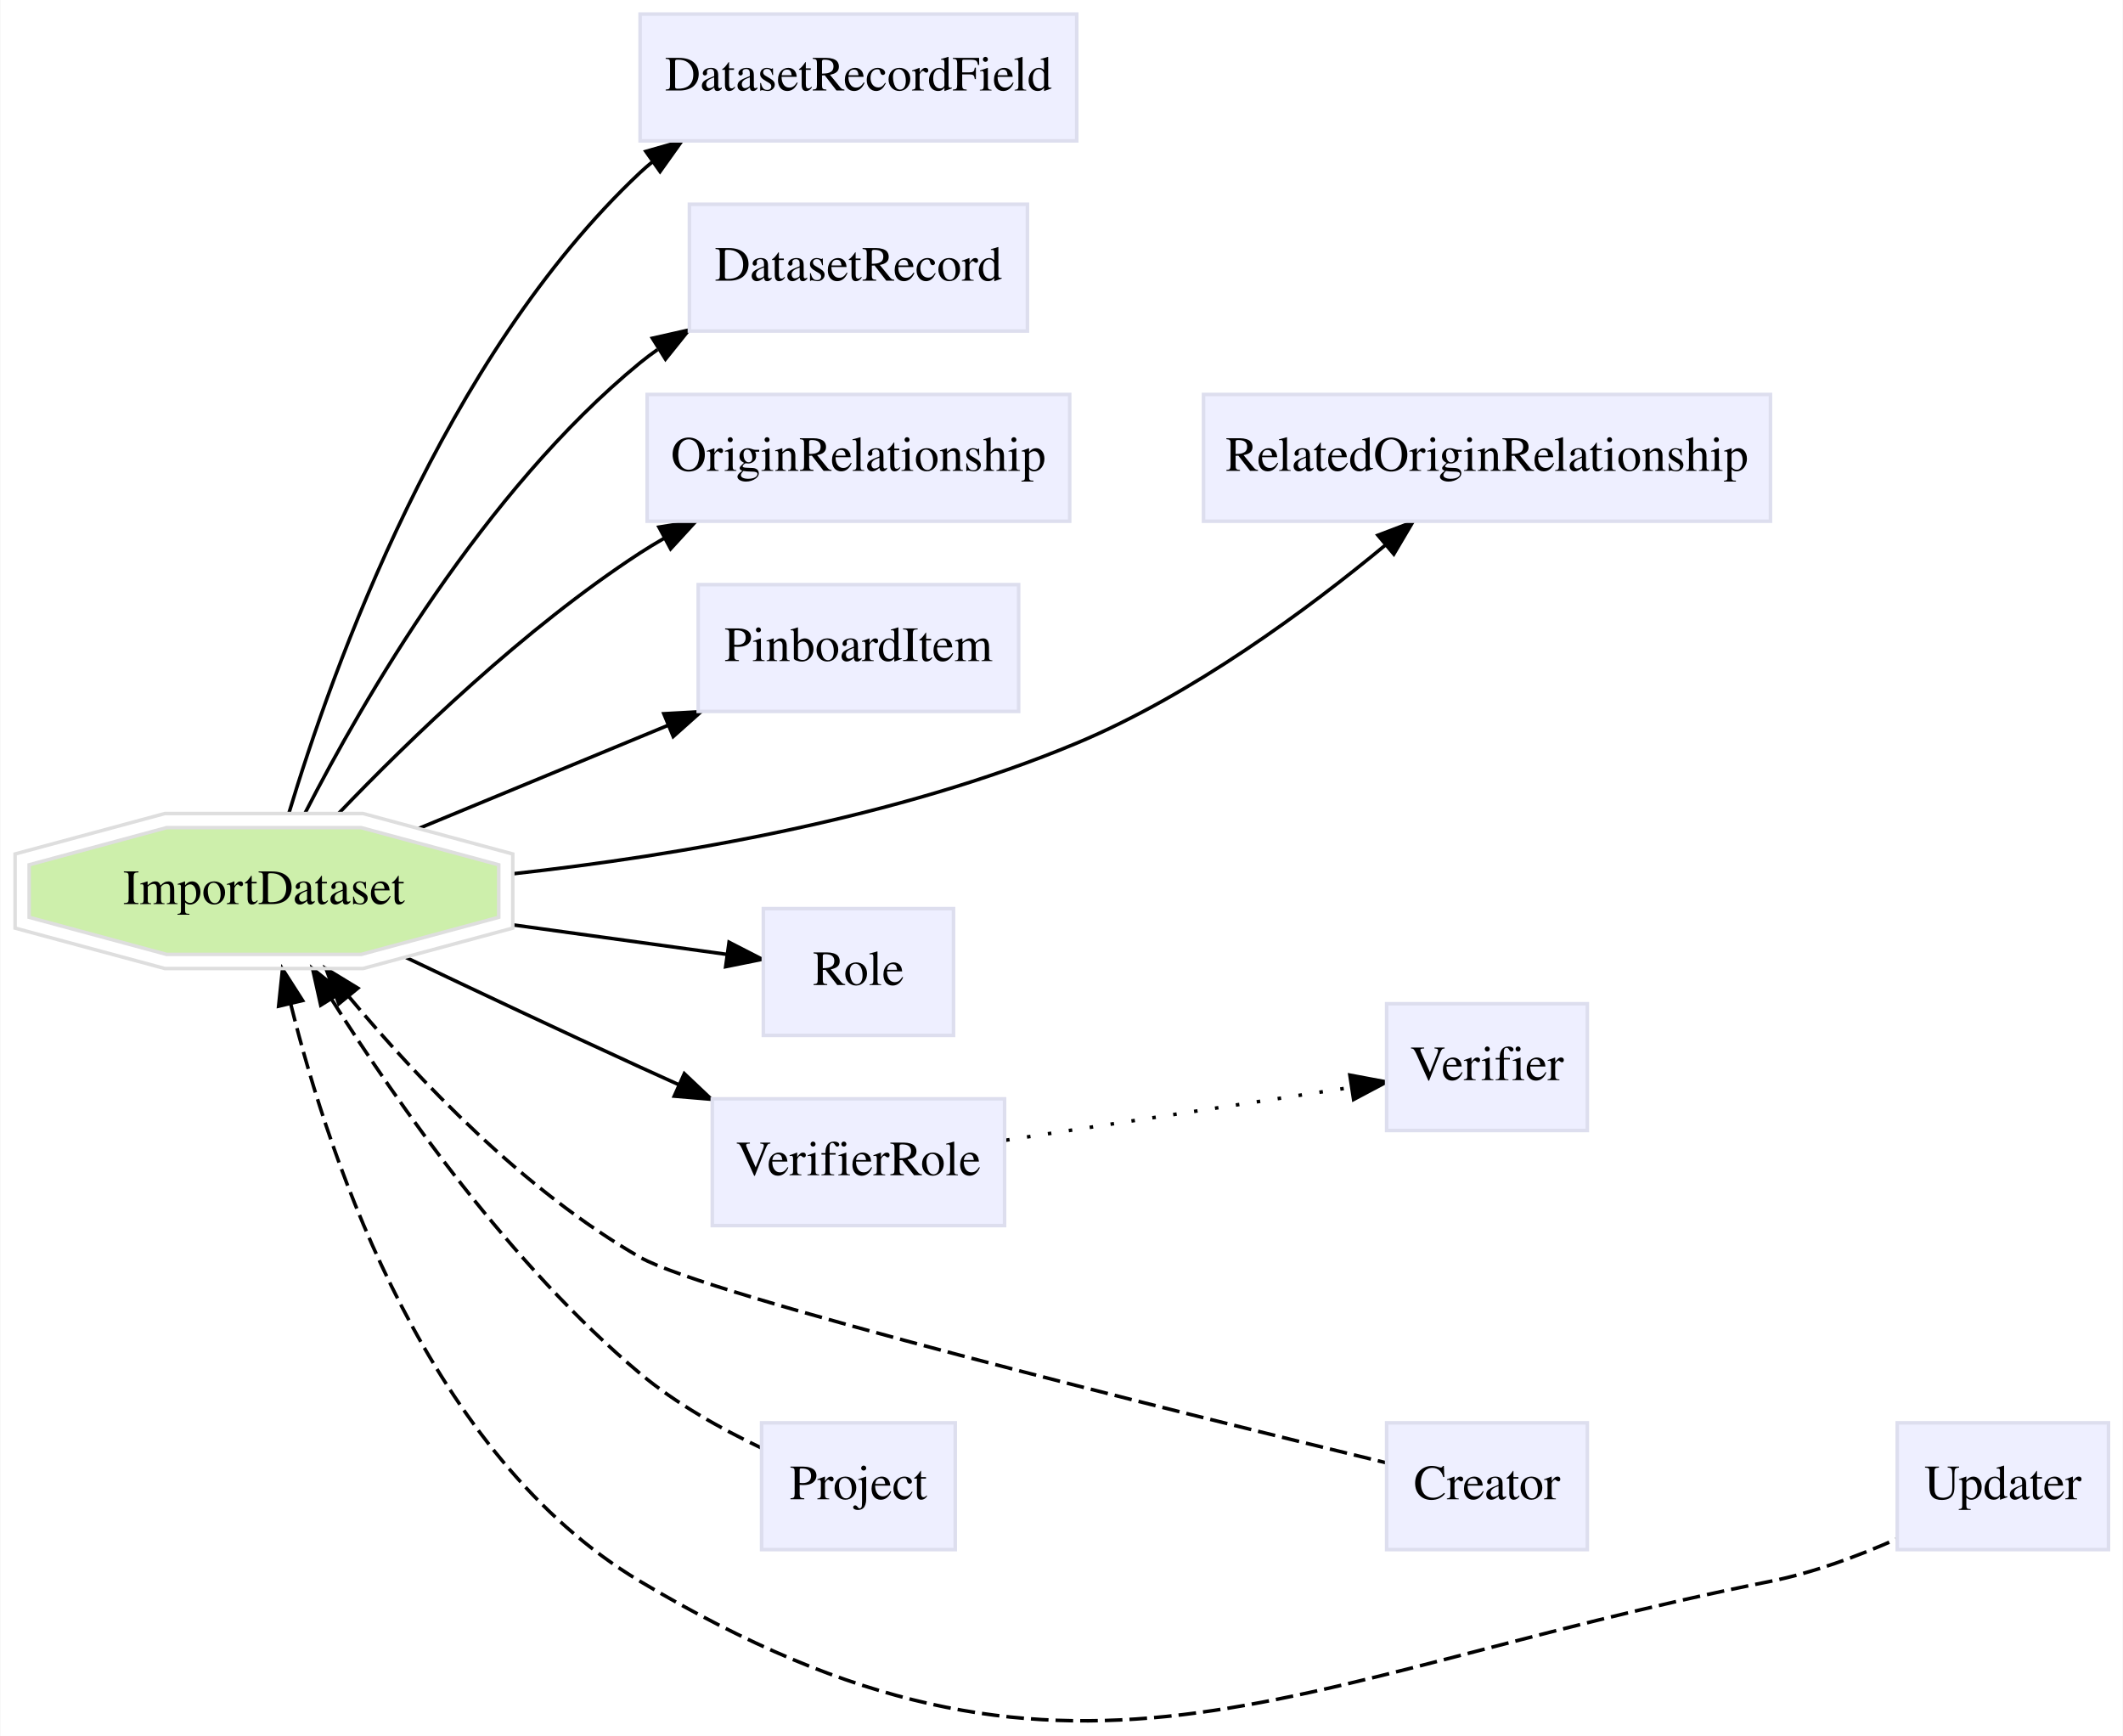
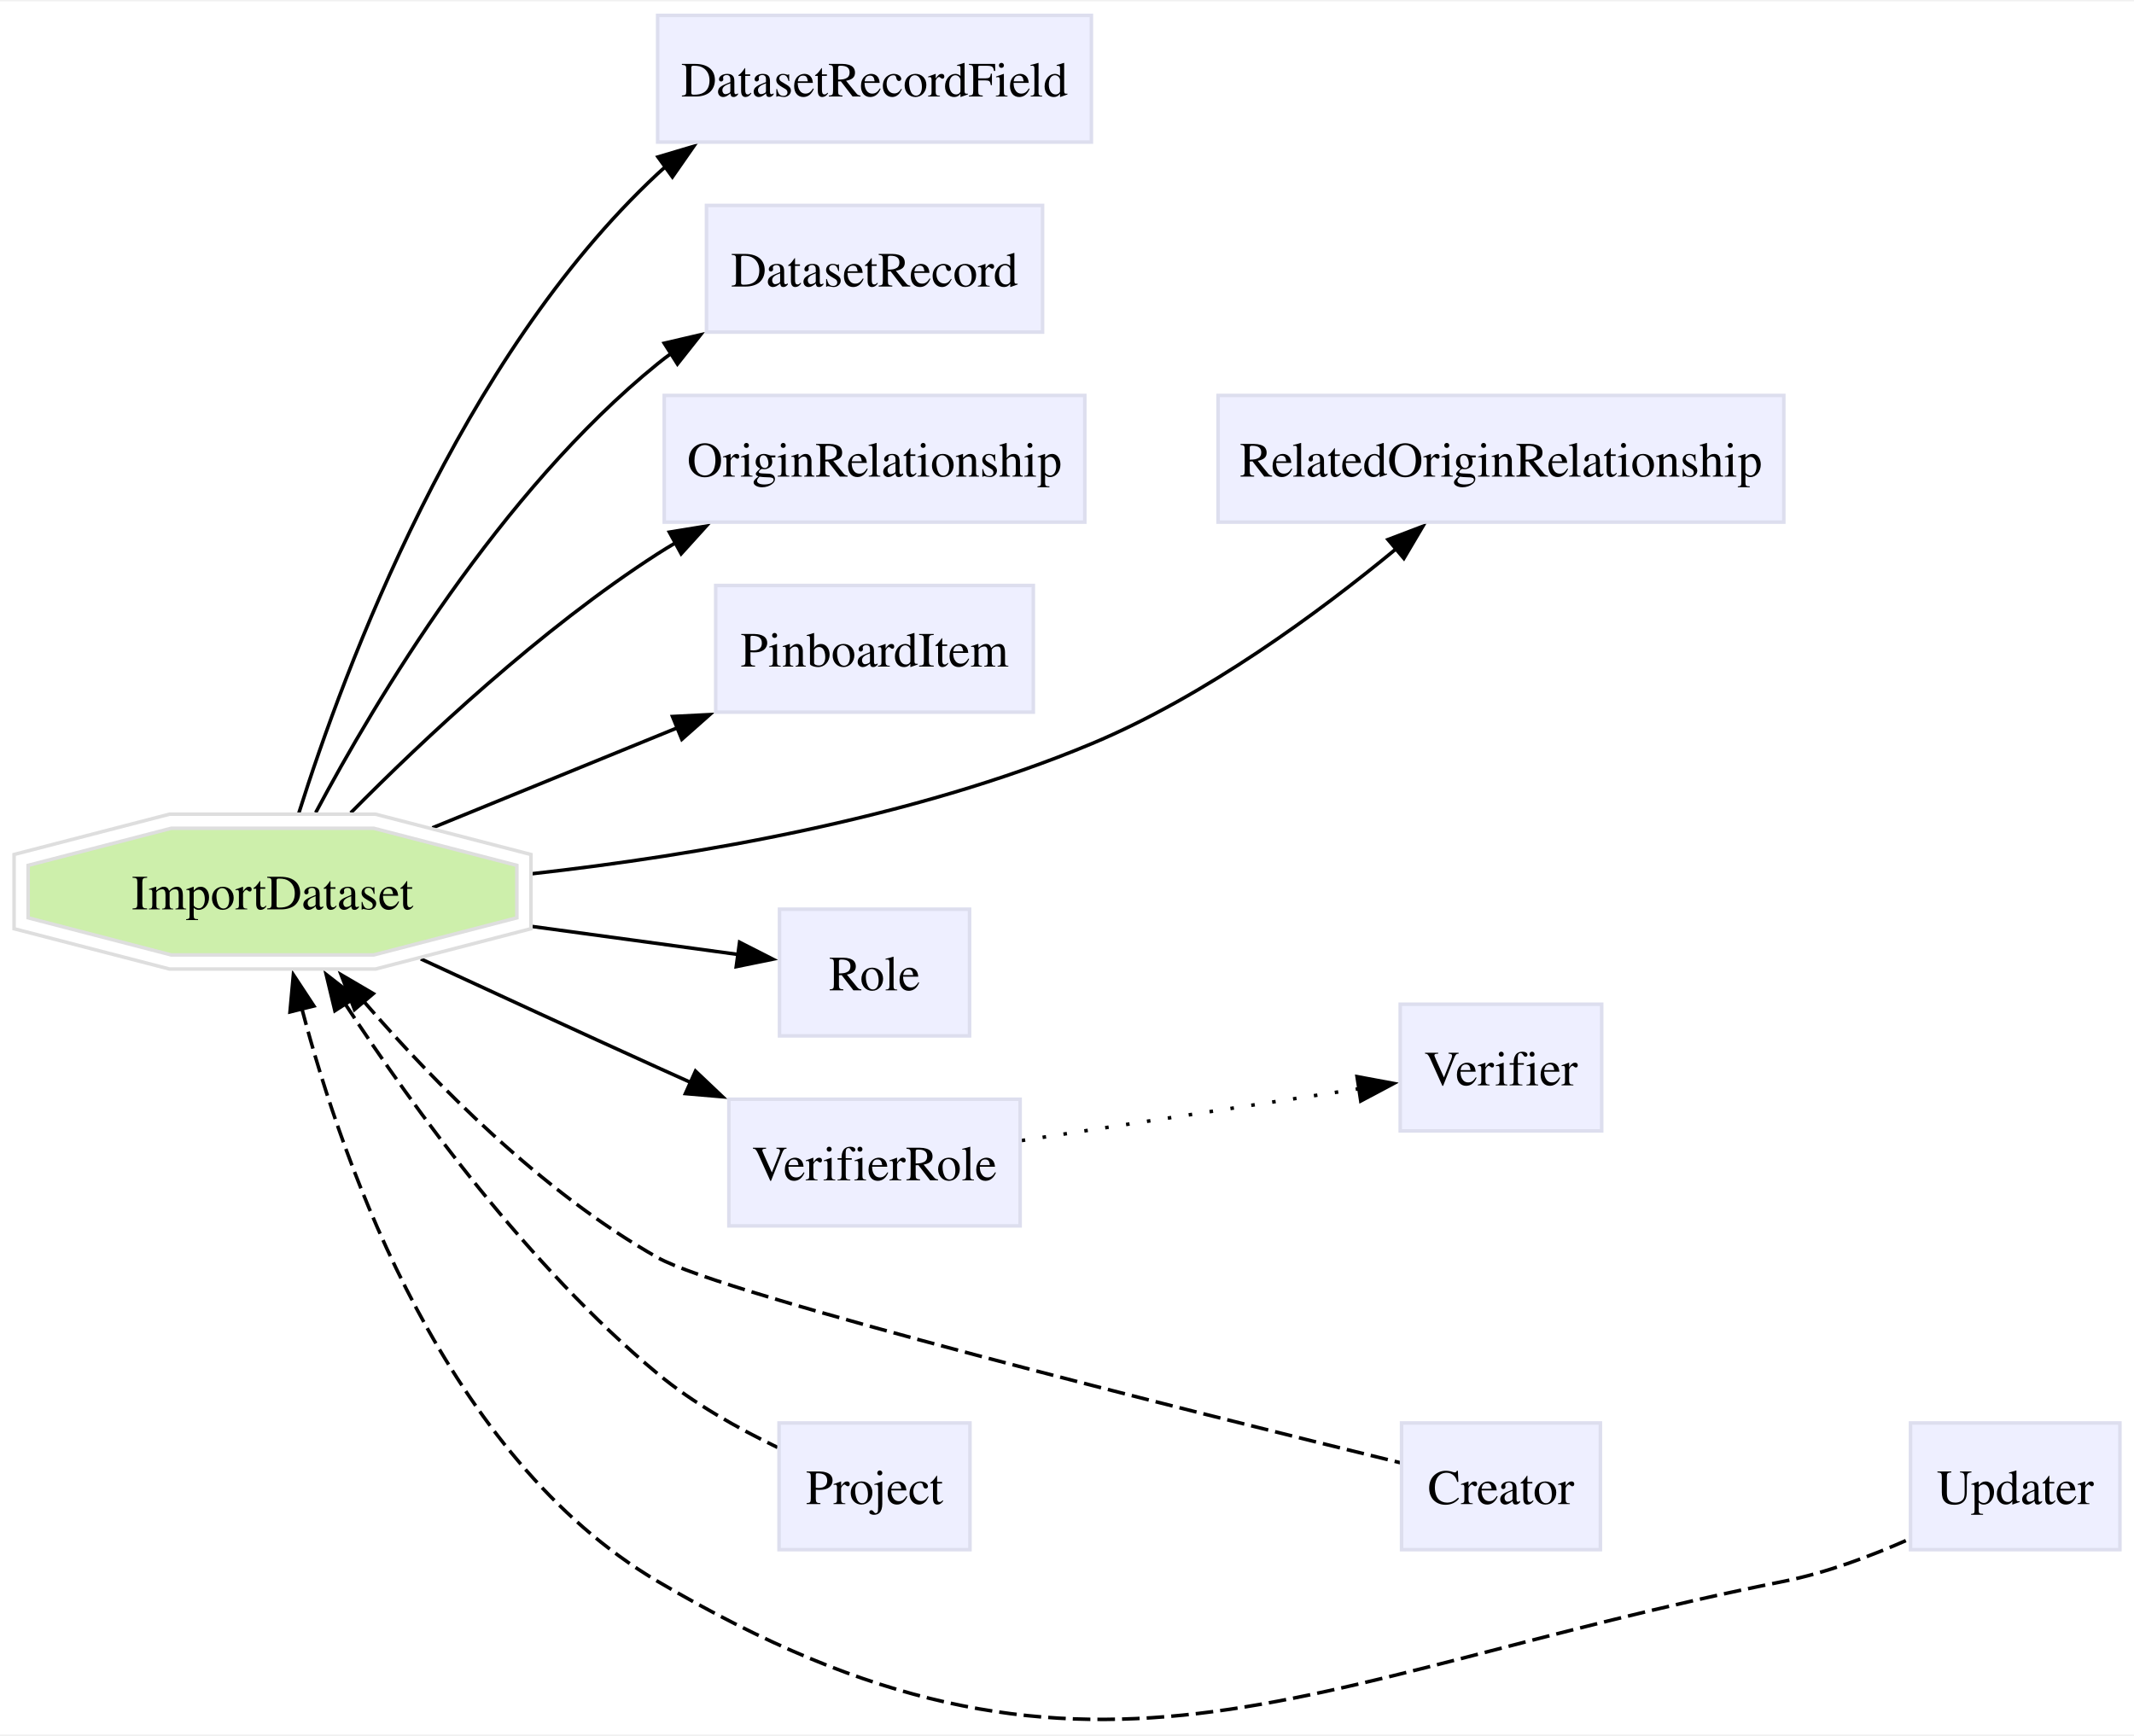
- <svg xmlns="http://www.w3.org/2000/svg" xmlns:xlink="http://www.w3.org/1999/xlink" width="603pt" height="493pt" viewBox="0.00 0.00 602.66 492.91">
-   <g id="graph0" class="graph" transform="scale(1 1) rotate(0) translate(4 488.91)">
-     <polygon fill="white" stroke="transparent" points="-4,4 -4,-488.91 598.66,-488.91 598.66,4 -4,4" />
+ <svg xmlns="http://www.w3.org/2000/svg" xmlns:xlink="http://www.w3.org/1999/xlink" width="606pt" height="493pt" viewBox="0.00 0.00 606.36 492.54">
+   <g id="graph0" class="graph" transform="scale(1 1) rotate(0) translate(4 488.54)">
+     <polygon fill="white" stroke="none" points="-4,4 -4,-488.54 602.36,-488.54 602.36,4 -4,4" />
    <g id="edge1" class="edge">
-       <path fill="none" stroke="black" d="M77.9,-257.94C90.22,-298.92 121.85,-387.44 177.66,-439.91 178.77,-440.95 179.93,-441.95 181.12,-442.92" />
-       <polygon fill="black" stroke="black" points="179.29,-445.92 189.48,-448.83 183.33,-440.2 179.29,-445.92" />
+       <path fill="none" stroke="black" d="M80.92,-257.89C93.88,-298.99 126.7,-387.15 182.86,-439.54 183.62,-440.25 184.4,-440.94 185.19,-441.61" />
+       <polygon fill="black" stroke="black" points="182.96,-444.31 193.11,-447.33 187.06,-438.64 182.96,-444.31" />
    </g>
    <g id="edge2" class="edge">
-       <path fill="none" stroke="black" d="M82.54,-258.1C99,-290.16 133.29,-349.54 177.66,-385.91 179.24,-387.2 180.89,-388.44 182.6,-389.64" />
-       <polygon fill="black" stroke="black" points="181.16,-392.87 191.5,-395.2 184.87,-386.93 181.16,-392.87" />
+       <path fill="none" stroke="black" d="M85.7,-257.98C102.79,-290.07 138.08,-349.19 182.86,-385.54 184.15,-386.59 185.48,-387.6 186.85,-388.58" />
+       <polygon fill="black" stroke="black" points="184.74,-391.38 195.06,-393.78 188.49,-385.47 184.74,-391.38" />
    </g>
    <g id="edge3" class="edge">
-       <path fill="none" stroke="black" d="M92.04,-257.94C112.2,-278.98 144.81,-310.53 177.66,-331.91 179.83,-333.32 182.08,-334.68 184.39,-336.01" />
-       <polygon fill="black" stroke="black" points="183.02,-339.25 193.49,-340.89 186.33,-333.08 183.02,-339.25" />
+       <path fill="none" stroke="black" d="M95.65,-257.92C116.41,-278.91 149.67,-310.18 182.86,-331.54 184.5,-332.59 186.18,-333.62 187.89,-334.63" />
+       <polygon fill="black" stroke="black" points="186.2,-337.69 196.66,-339.4 189.55,-331.55 186.2,-337.69" />
    </g>
    <g id="edge4" class="edge">
-       <path fill="none" stroke="black" d="M114.8,-253.68C136.34,-262.58 162.63,-273.46 185.44,-282.89" />
-       <polygon fill="black" stroke="black" points="184.4,-286.25 194.98,-286.84 187.07,-279.78 184.4,-286.25" />
+       <path fill="none" stroke="black" d="M118.85,-253.67C140.22,-262.39 166.03,-272.93 188.62,-282.15" />
+       <polygon fill="black" stroke="black" points="187.09,-285.3 197.67,-285.84 189.74,-278.82 187.09,-285.3" />
    </g>
    <g id="edge5" class="edge">
-       <path fill="none" stroke="black" d="M141.67,-240.82C188.41,-245.98 250.49,-256.5 301.66,-277.91 334.46,-291.63 367.21,-315.83 389.41,-334.22" />
-       <polygon fill="black" stroke="black" points="387.19,-336.93 397.09,-340.7 391.7,-331.58 387.19,-336.93" />
+       <path fill="none" stroke="black" d="M147.17,-240.62C194.01,-245.83 255.38,-256.35 306.11,-277.54 338.47,-291.06 370.74,-314.81 392.89,-333.11" />
+       <polygon fill="black" stroke="black" points="390.39,-335.58 400.29,-339.35 394.9,-330.23 390.39,-335.58" />
    </g>
    <g id="edge6" class="edge">
-       <path fill="none" stroke="black" d="M141.62,-226.29C162.52,-223.4 184.59,-220.36 202.39,-217.91" />
-       <polygon fill="black" stroke="black" points="202.92,-221.37 212.34,-216.53 201.96,-214.43 202.92,-221.37" />
+       <path fill="none" stroke="black" d="M147.11,-225.65C167.32,-222.9 188.46,-220.03 205.77,-217.67" />
+       <polygon fill="black" stroke="black" points="206.15,-221.15 215.59,-216.34 205.2,-214.22 206.15,-221.15" />
    </g>
    <g id="edge7" class="edge">
-       <path fill="none" stroke="black" d="M111.18,-217.04C131.05,-207.57 155.58,-196.01 177.66,-185.91 181.23,-184.27 184.93,-182.6 188.65,-180.92" />
-       <polygon fill="black" stroke="black" points="190.22,-184.06 197.91,-176.78 187.36,-177.67 190.22,-184.06" />
+       <path fill="none" stroke="black" d="M115.57,-216.42C135.81,-207.05 160.58,-195.64 182.86,-185.54 185.96,-184.14 189.16,-182.7 192.38,-181.25" />
+       <polygon fill="black" stroke="black" points="193.62,-184.53 201.31,-177.24 190.75,-178.14 193.62,-184.53" />
    </g>
    <g id="edge9" class="edge">
-       <path fill="none" stroke="black" stroke-dasharray="5,2" d="M94.95,-205.93C114.55,-182.5 144.68,-150.83 177.66,-131.91 196.26,-121.24 330.66,-87.88 389.6,-73.55" />
-       <polygon fill="black" stroke="black" points="92.1,-203.89 88.47,-213.84 97.51,-208.33 92.1,-203.89" />
+       <path fill="none" stroke="black" stroke-dasharray="5,2" d="M99.17,-204.56C119.36,-181.25 149.86,-150.23 182.86,-131.54 201.45,-121.02 335.33,-87.58 394.03,-73.21" />
+       <polygon fill="black" stroke="black" points="96.73,-202.02 92.93,-211.91 102.07,-206.55 96.73,-202.02" />
    </g>
    <g id="edge10" class="edge">
-       <path fill="none" stroke="black" stroke-dasharray="5,2" d="M90.12,-205.06C109.08,-175.06 141.04,-129.63 177.66,-98.91 187.83,-90.37 200.65,-83.22 211.91,-77.86" />
-       <polygon fill="black" stroke="black" points="86.96,-203.5 84.66,-213.84 92.91,-207.2 86.96,-203.5" />
+       <path fill="none" stroke="black" stroke-dasharray="5,2" d="M94.02,-203.71C113.66,-173.74 146.19,-129.03 182.86,-98.54 193.02,-90.1 205.77,-82.96 216.95,-77.58" />
+       <polygon fill="black" stroke="black" points="91.16,-201.69 88.69,-211.99 97.04,-205.48 91.16,-201.69" />
    </g>
    <g id="edge11" class="edge">
-       <path fill="none" stroke="black" stroke-dasharray="5,2" d="M78.47,-203.75C89.85,-157.96 117.89,-75.56 177.66,-39.91 300.19,33.18 358.75,-12 498.66,-39.91 510.77,-42.32 523.44,-47.03 534.34,-51.85" />
-       <polygon fill="black" stroke="black" points="75.01,-203.21 76.11,-213.75 81.82,-204.82 75.01,-203.21" />
+       <path fill="none" stroke="black" stroke-dasharray="5,2" d="M81.72,-202.49C93.83,-156.49 122.95,-74.87 182.86,-39.54 305.38,32.69 363.41,-11.63 502.86,-39.54 514.93,-41.96 527.55,-46.67 538.41,-51.49" />
+       <polygon fill="black" stroke="black" points="78.4,-201.35 79.36,-211.9 85.19,-203.04 78.4,-201.35" />
    </g>
    <g id="edge8" class="edge">
-       <path fill="none" stroke="black" stroke-dasharray="1,5" d="M281.6,-165.17C311.17,-169.69 350.79,-175.75 379.56,-180.15" />
-       <polygon fill="black" stroke="black" points="379.22,-183.64 389.63,-181.69 380.28,-176.72 379.22,-183.64" />
+       <path fill="none" stroke="black" stroke-dasharray="1,5" d="M286.31,-164.8C315.23,-169.24 353.79,-175.16 382.33,-179.54" />
+       <polygon fill="black" stroke="black" points="381.59,-182.96 392.01,-181.02 382.65,-176.04 381.59,-182.96" />
    </g>
    <g id="node1" class="node">
      <g id="a_node1">
        <a xlink:href="/develop/Data/models.html#import-dataset" xlink:title="ImportDataset" target="_top">
-           <polygon fill="#cdefab" stroke="#dedede" points="137.51,-228.45 137.51,-243.36 98.45,-253.91 43.21,-253.91 4.16,-243.36 4.16,-228.45 43.21,-217.91 98.45,-217.91 137.51,-228.45" />
-           <polygon fill="none" stroke="#dedede" points="141.5,-225.38 141.5,-246.43 98.98,-257.91 42.69,-257.91 0.17,-246.43 0.17,-225.38 42.69,-213.91 98.98,-213.91 141.5,-225.38" />
-           <text text-anchor="middle" x="70.83" y="-232.21" font-family="Times,serif" font-size="14.00">ImportDataset</text>
+           <polygon fill="#cdefab" stroke="#dedede" points="142.86,-228.09 142.86,-243 102.19,-253.54 44.67,-253.54 4,-243 4,-228.09 44.67,-217.54 102.19,-217.54 142.86,-228.09" />
+           <polygon fill="none" stroke="#dedede" points="146.86,-224.99 146.86,-246.09 102.7,-257.54 44.16,-257.54 0,-246.09 0,-224.99 44.16,-213.54 102.7,-213.54 146.86,-224.99" />
+           <text text-anchor="middle" x="73.43" y="-230.49" font-family="Times,serif" font-size="14.00">ImportDataset</text>
        </a>
      </g>
    </g>
    <g id="node2" class="node">
      <g id="a_node2">
        <a xlink:href="/develop/Data/models.html#dataset-record-field" xlink:title="DatasetRecordField" target="_top">
-           <polygon fill="#eeefff" stroke="#dddeee" points="301.66,-484.91 177.66,-484.91 177.66,-448.91 301.66,-448.91 301.66,-484.91" />
-           <text text-anchor="middle" x="239.66" y="-463.21" font-family="Times,serif" font-size="14.00">DatasetRecordField</text>
+           <polygon fill="#eeefff" stroke="#dddeee" points="306.11,-484.54 182.86,-484.54 182.86,-448.54 306.11,-448.54 306.11,-484.54" />
+           <text text-anchor="middle" x="244.49" y="-461.49" font-family="Times,serif" font-size="14.00">DatasetRecordField</text>
        </a>
      </g>
    </g>
    <g id="node3" class="node">
      <g id="a_node3">
        <a xlink:href="/develop/Data/models.html#dataset-record" xlink:title="DatasetRecord" target="_top">
-           <polygon fill="#eeefff" stroke="#dddeee" points="287.66,-430.91 191.66,-430.91 191.66,-394.91 287.66,-394.91 287.66,-430.91" />
-           <text text-anchor="middle" x="239.66" y="-409.21" font-family="Times,serif" font-size="14.00">DatasetRecord</text>
+           <polygon fill="#eeefff" stroke="#dddeee" points="292.24,-430.54 196.74,-430.54 196.74,-394.54 292.24,-394.54 292.24,-430.54" />
+           <text text-anchor="middle" x="244.49" y="-407.49" font-family="Times,serif" font-size="14.00">DatasetRecord</text>
        </a>
      </g>
    </g>
    <g id="node4" class="node">
      <g id="a_node4">
        <a xlink:href="/develop/Data/models.html#origin-relationship" xlink:title="OriginRelationship" target="_top">
-           <polygon fill="#eeefff" stroke="#dddeee" points="299.66,-376.91 179.66,-376.91 179.66,-340.91 299.66,-340.91 299.66,-376.91" />
-           <text text-anchor="middle" x="239.66" y="-355.21" font-family="Times,serif" font-size="14.00">OriginRelationship</text>
+           <polygon fill="#eeefff" stroke="#dddeee" points="304.24,-376.54 184.74,-376.54 184.74,-340.54 304.24,-340.54 304.24,-376.54" />
+           <text text-anchor="middle" x="244.49" y="-353.49" font-family="Times,serif" font-size="14.00">OriginRelationship</text>
        </a>
      </g>
    </g>
    <g id="node5" class="node">
      <g id="a_node5">
        <a xlink:href="/develop/Data/models.html#pinboard-item" xlink:title="PinboardItem" target="_top">
-           <polygon fill="#eeefff" stroke="#dddeee" points="285.16,-322.91 194.16,-322.91 194.16,-286.91 285.16,-286.91 285.16,-322.91" />
-           <text text-anchor="middle" x="239.66" y="-301.21" font-family="Times,serif" font-size="14.00">PinboardItem</text>
+           <polygon fill="#eeefff" stroke="#dddeee" points="289.61,-322.54 199.36,-322.54 199.36,-286.54 289.61,-286.54 289.61,-322.54" />
+           <text text-anchor="middle" x="244.49" y="-299.49" font-family="Times,serif" font-size="14.00">PinboardItem</text>
        </a>
      </g>
    </g>
    <g id="node6" class="node">
      <g id="a_node6">
        <a xlink:href="/develop/Data/models.html#related-origin-relationship" xlink:title="RelatedOriginRelationship" target="_top">
-           <polygon fill="#eeefff" stroke="#dddeee" points="498.66,-376.91 337.66,-376.91 337.66,-340.91 498.66,-340.91 498.66,-376.91" />
-           <text text-anchor="middle" x="418.16" y="-355.21" font-family="Times,serif" font-size="14.00">RelatedOriginRelationship</text>
+           <polygon fill="#eeefff" stroke="#dddeee" points="502.86,-376.54 342.11,-376.54 342.11,-340.54 502.86,-340.54 502.86,-376.54" />
+           <text text-anchor="middle" x="422.49" y="-353.49" font-family="Times,serif" font-size="14.00">RelatedOriginRelationship</text>
        </a>
      </g>
    </g>
    <g id="node7" class="node">
      <g id="a_node7">
        <a xlink:href="/develop/Data/models.html#role" xlink:title="Role" target="_top">
-           <polygon fill="#eeefff" stroke="#dddeee" points="266.66,-230.91 212.66,-230.91 212.66,-194.91 266.66,-194.91 266.66,-230.91" />
-           <text text-anchor="middle" x="239.66" y="-209.21" font-family="Times,serif" font-size="14.00">Role</text>
+           <polygon fill="#eeefff" stroke="#dddeee" points="271.49,-230.54 217.49,-230.54 217.49,-194.54 271.49,-194.54 271.49,-230.54" />
+           <text text-anchor="middle" x="244.49" y="-207.49" font-family="Times,serif" font-size="14.00">Role</text>
        </a>
      </g>
    </g>
    <g id="node8" class="node">
      <g id="a_node8">
        <a xlink:href="/develop/Data/models.html#verifier-role" xlink:title="VerifierRole" target="_top">
-           <polygon fill="#eeefff" stroke="#dddeee" points="281.16,-176.91 198.16,-176.91 198.16,-140.91 281.16,-140.91 281.16,-176.91" />
-           <text text-anchor="middle" x="239.66" y="-155.21" font-family="Times,serif" font-size="14.00">VerifierRole</text>
+           <polygon fill="#eeefff" stroke="#dddeee" points="285.86,-176.54 203.11,-176.54 203.11,-140.54 285.86,-140.54 285.86,-176.54" />
+           <text text-anchor="middle" x="244.49" y="-153.49" font-family="Times,serif" font-size="14.00">VerifierRole</text>
        </a>
      </g>
    </g>
    <g id="node9" class="node">
      <g id="a_node9">
        <a xlink:href="/develop/Data/models.html#verifier" xlink:title="Verifier" target="_top">
-           <polygon fill="#eeefff" stroke="#dddeee" points="446.66,-203.91 389.66,-203.91 389.66,-167.91 446.66,-167.91 446.66,-203.91" />
-           <text text-anchor="middle" x="418.16" y="-182.21" font-family="Times,serif" font-size="14.00">Verifier</text>
+           <polygon fill="#eeefff" stroke="#dddeee" points="451.11,-203.54 393.86,-203.54 393.86,-167.54 451.11,-167.54 451.11,-203.54" />
+           <text text-anchor="middle" x="422.49" y="-180.49" font-family="Times,serif" font-size="14.00">Verifier</text>
        </a>
      </g>
    </g>
    <g id="node10" class="node">
      <g id="a_node10">
        <a xlink:href="/develop/Data/models.html#creator" xlink:title="Creator" target="_top">
-           <polygon fill="#eeefff" stroke="#dddeee" points="446.66,-84.91 389.66,-84.91 389.66,-48.91 446.66,-48.91 446.66,-84.91" />
-           <text text-anchor="middle" x="418.16" y="-63.21" font-family="Times,serif" font-size="14.00">Creator</text>
+           <polygon fill="#eeefff" stroke="#dddeee" points="450.74,-84.54 394.24,-84.54 394.24,-48.54 450.74,-48.54 450.74,-84.54" />
+           <text text-anchor="middle" x="422.49" y="-61.49" font-family="Times,serif" font-size="14.00">Creator</text>
        </a>
      </g>
    </g>
    <g id="node11" class="node">
      <g id="a_node11">
        <a xlink:href="/develop/Data/models.html#project" xlink:title="Project" target="_top">
-           <polygon fill="#eeefff" stroke="#dddeee" points="267.16,-84.91 212.16,-84.91 212.16,-48.91 267.16,-48.91 267.16,-84.91" />
-           <text text-anchor="middle" x="239.66" y="-63.21" font-family="Times,serif" font-size="14.00">Project</text>
+           <polygon fill="#eeefff" stroke="#dddeee" points="271.61,-84.54 217.36,-84.54 217.36,-48.54 271.61,-48.54 271.61,-84.54" />
+           <text text-anchor="middle" x="244.49" y="-61.49" font-family="Times,serif" font-size="14.00">Project</text>
        </a>
      </g>
    </g>
    <g id="node12" class="node">
      <g id="a_node12">
        <a xlink:href="/develop/Data/models.html#updater" xlink:title="Updater" target="_top">
-           <polygon fill="#eeefff" stroke="#dddeee" points="594.66,-84.91 534.66,-84.91 534.66,-48.91 594.66,-48.91 594.66,-84.91" />
-           <text text-anchor="middle" x="564.66" y="-63.21" font-family="Times,serif" font-size="14.00">Updater</text>
+           <polygon fill="#eeefff" stroke="#dddeee" points="598.36,-84.54 538.86,-84.54 538.86,-48.54 598.36,-48.54 598.36,-84.54" />
+           <text text-anchor="middle" x="568.61" y="-61.49" font-family="Times,serif" font-size="14.00">Updater</text>
        </a>
      </g>
    </g>
  </g>
</svg>
